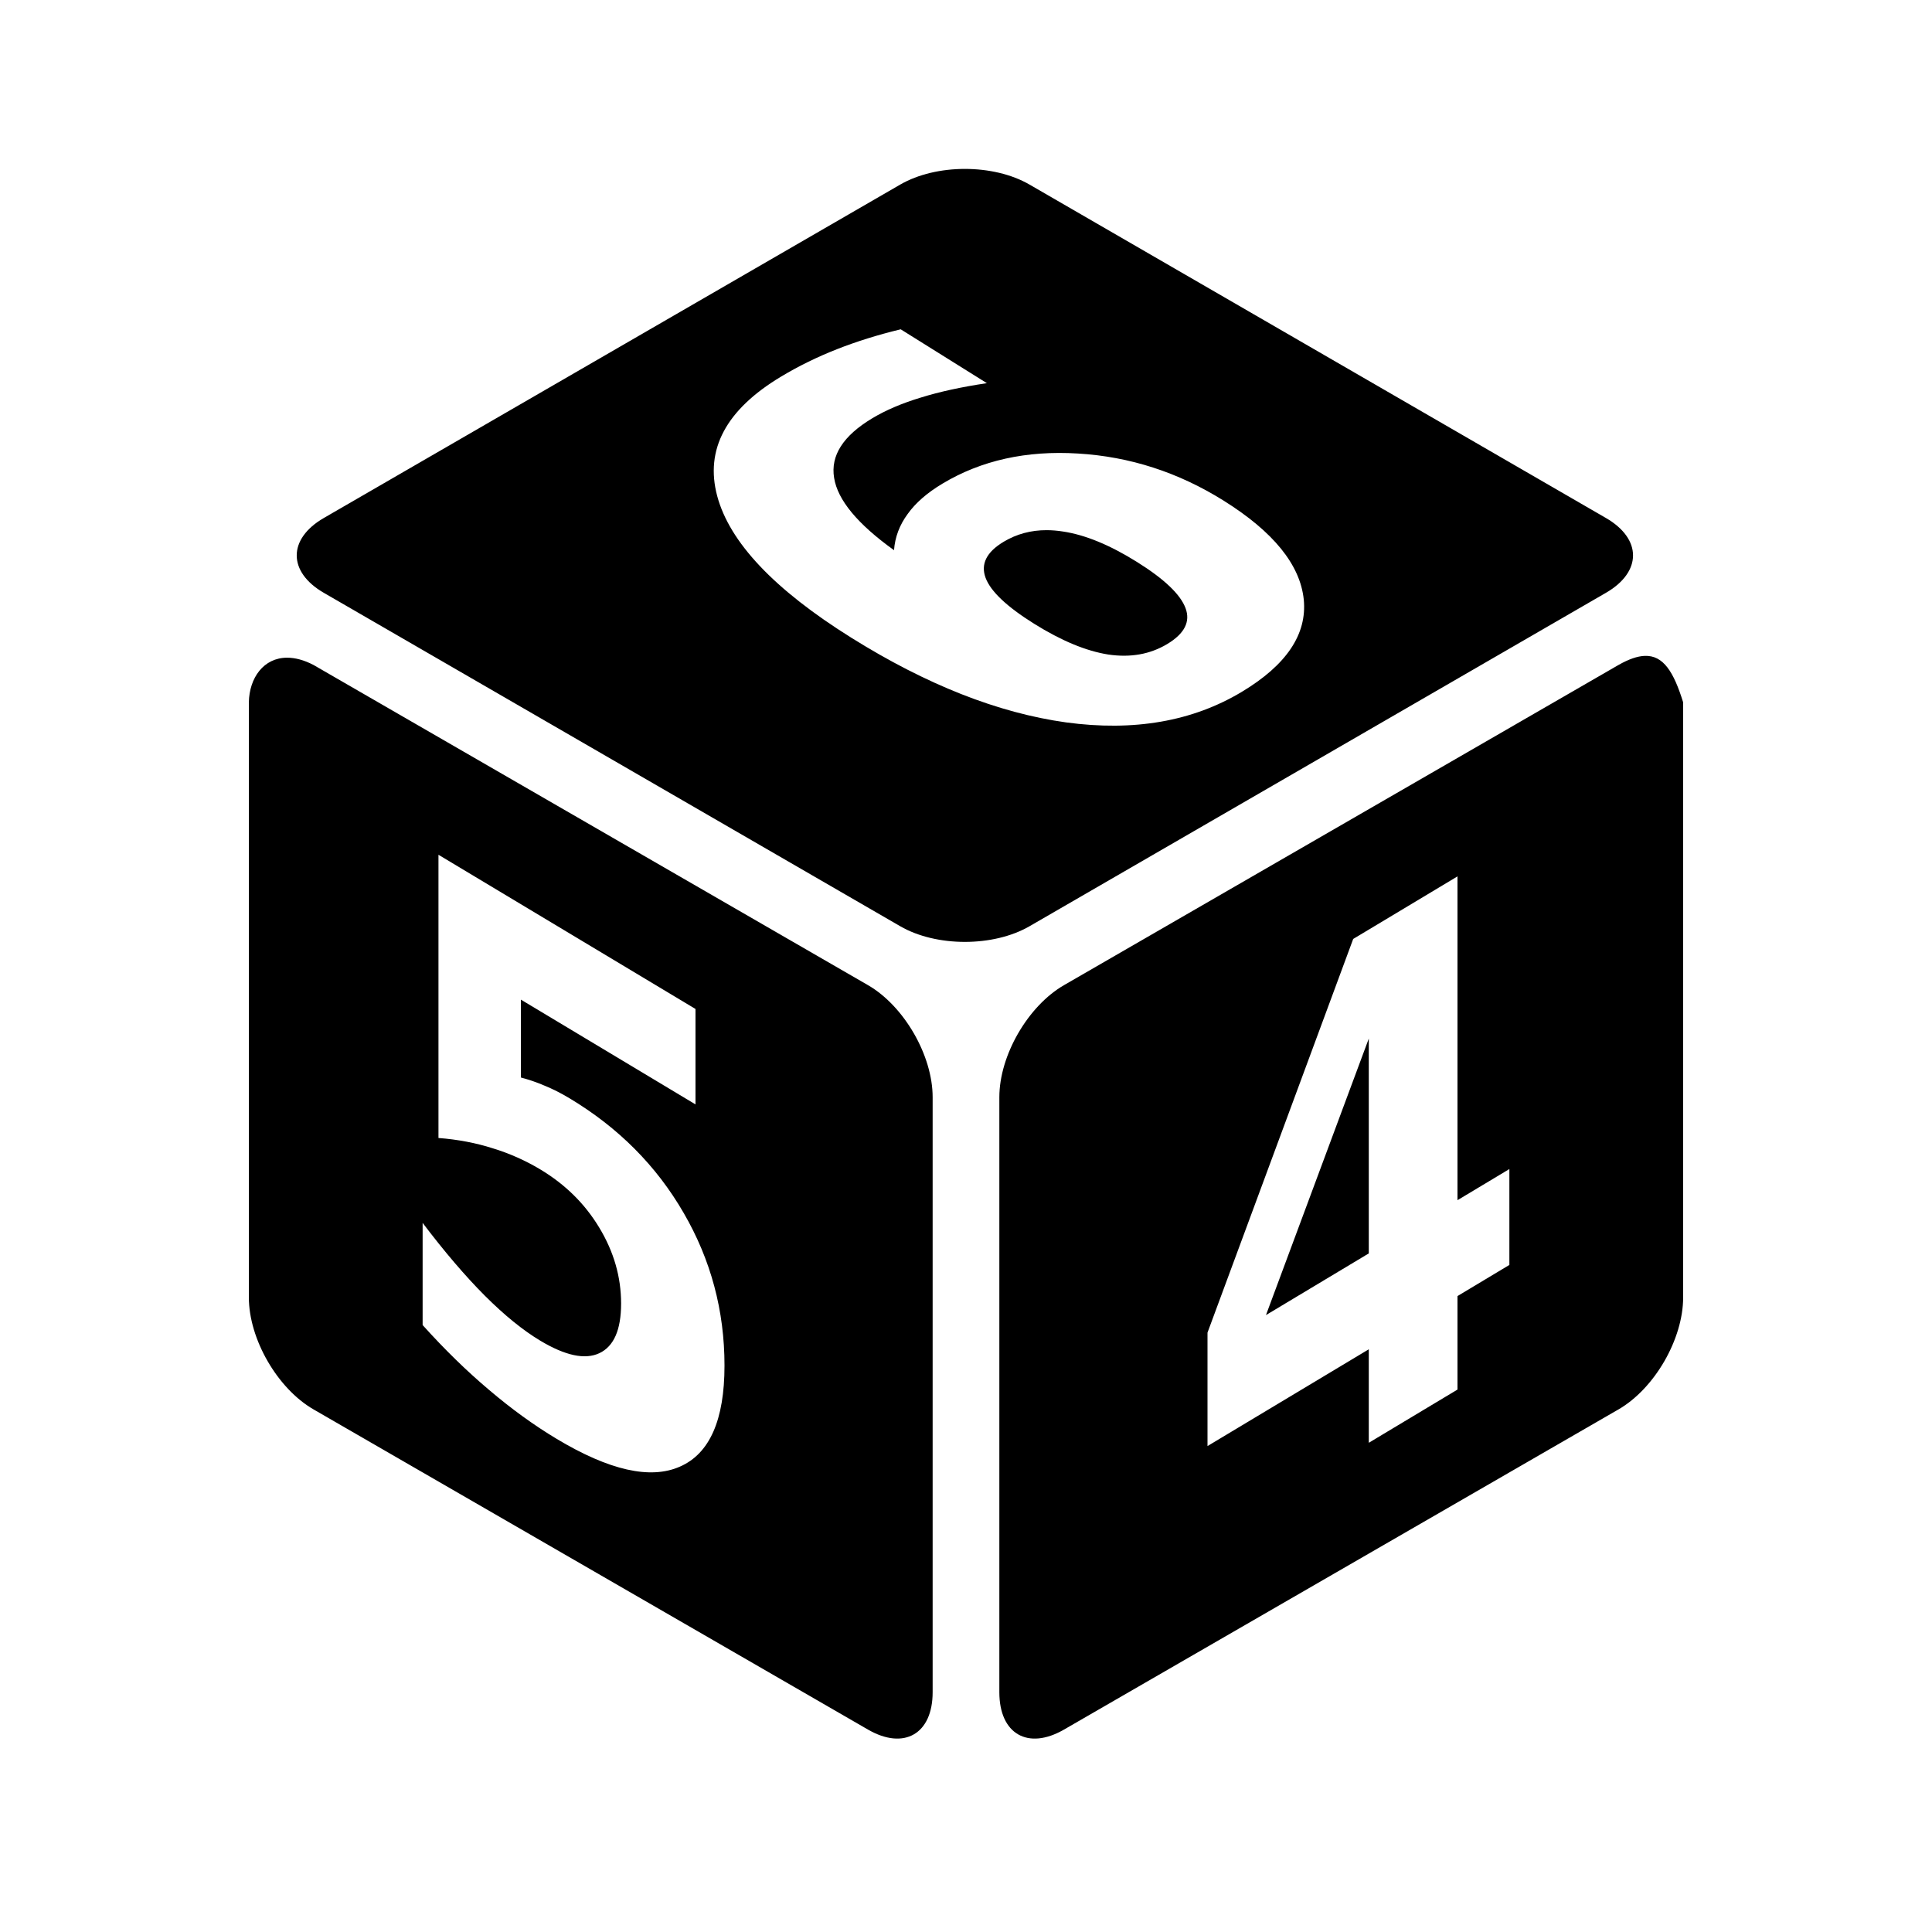
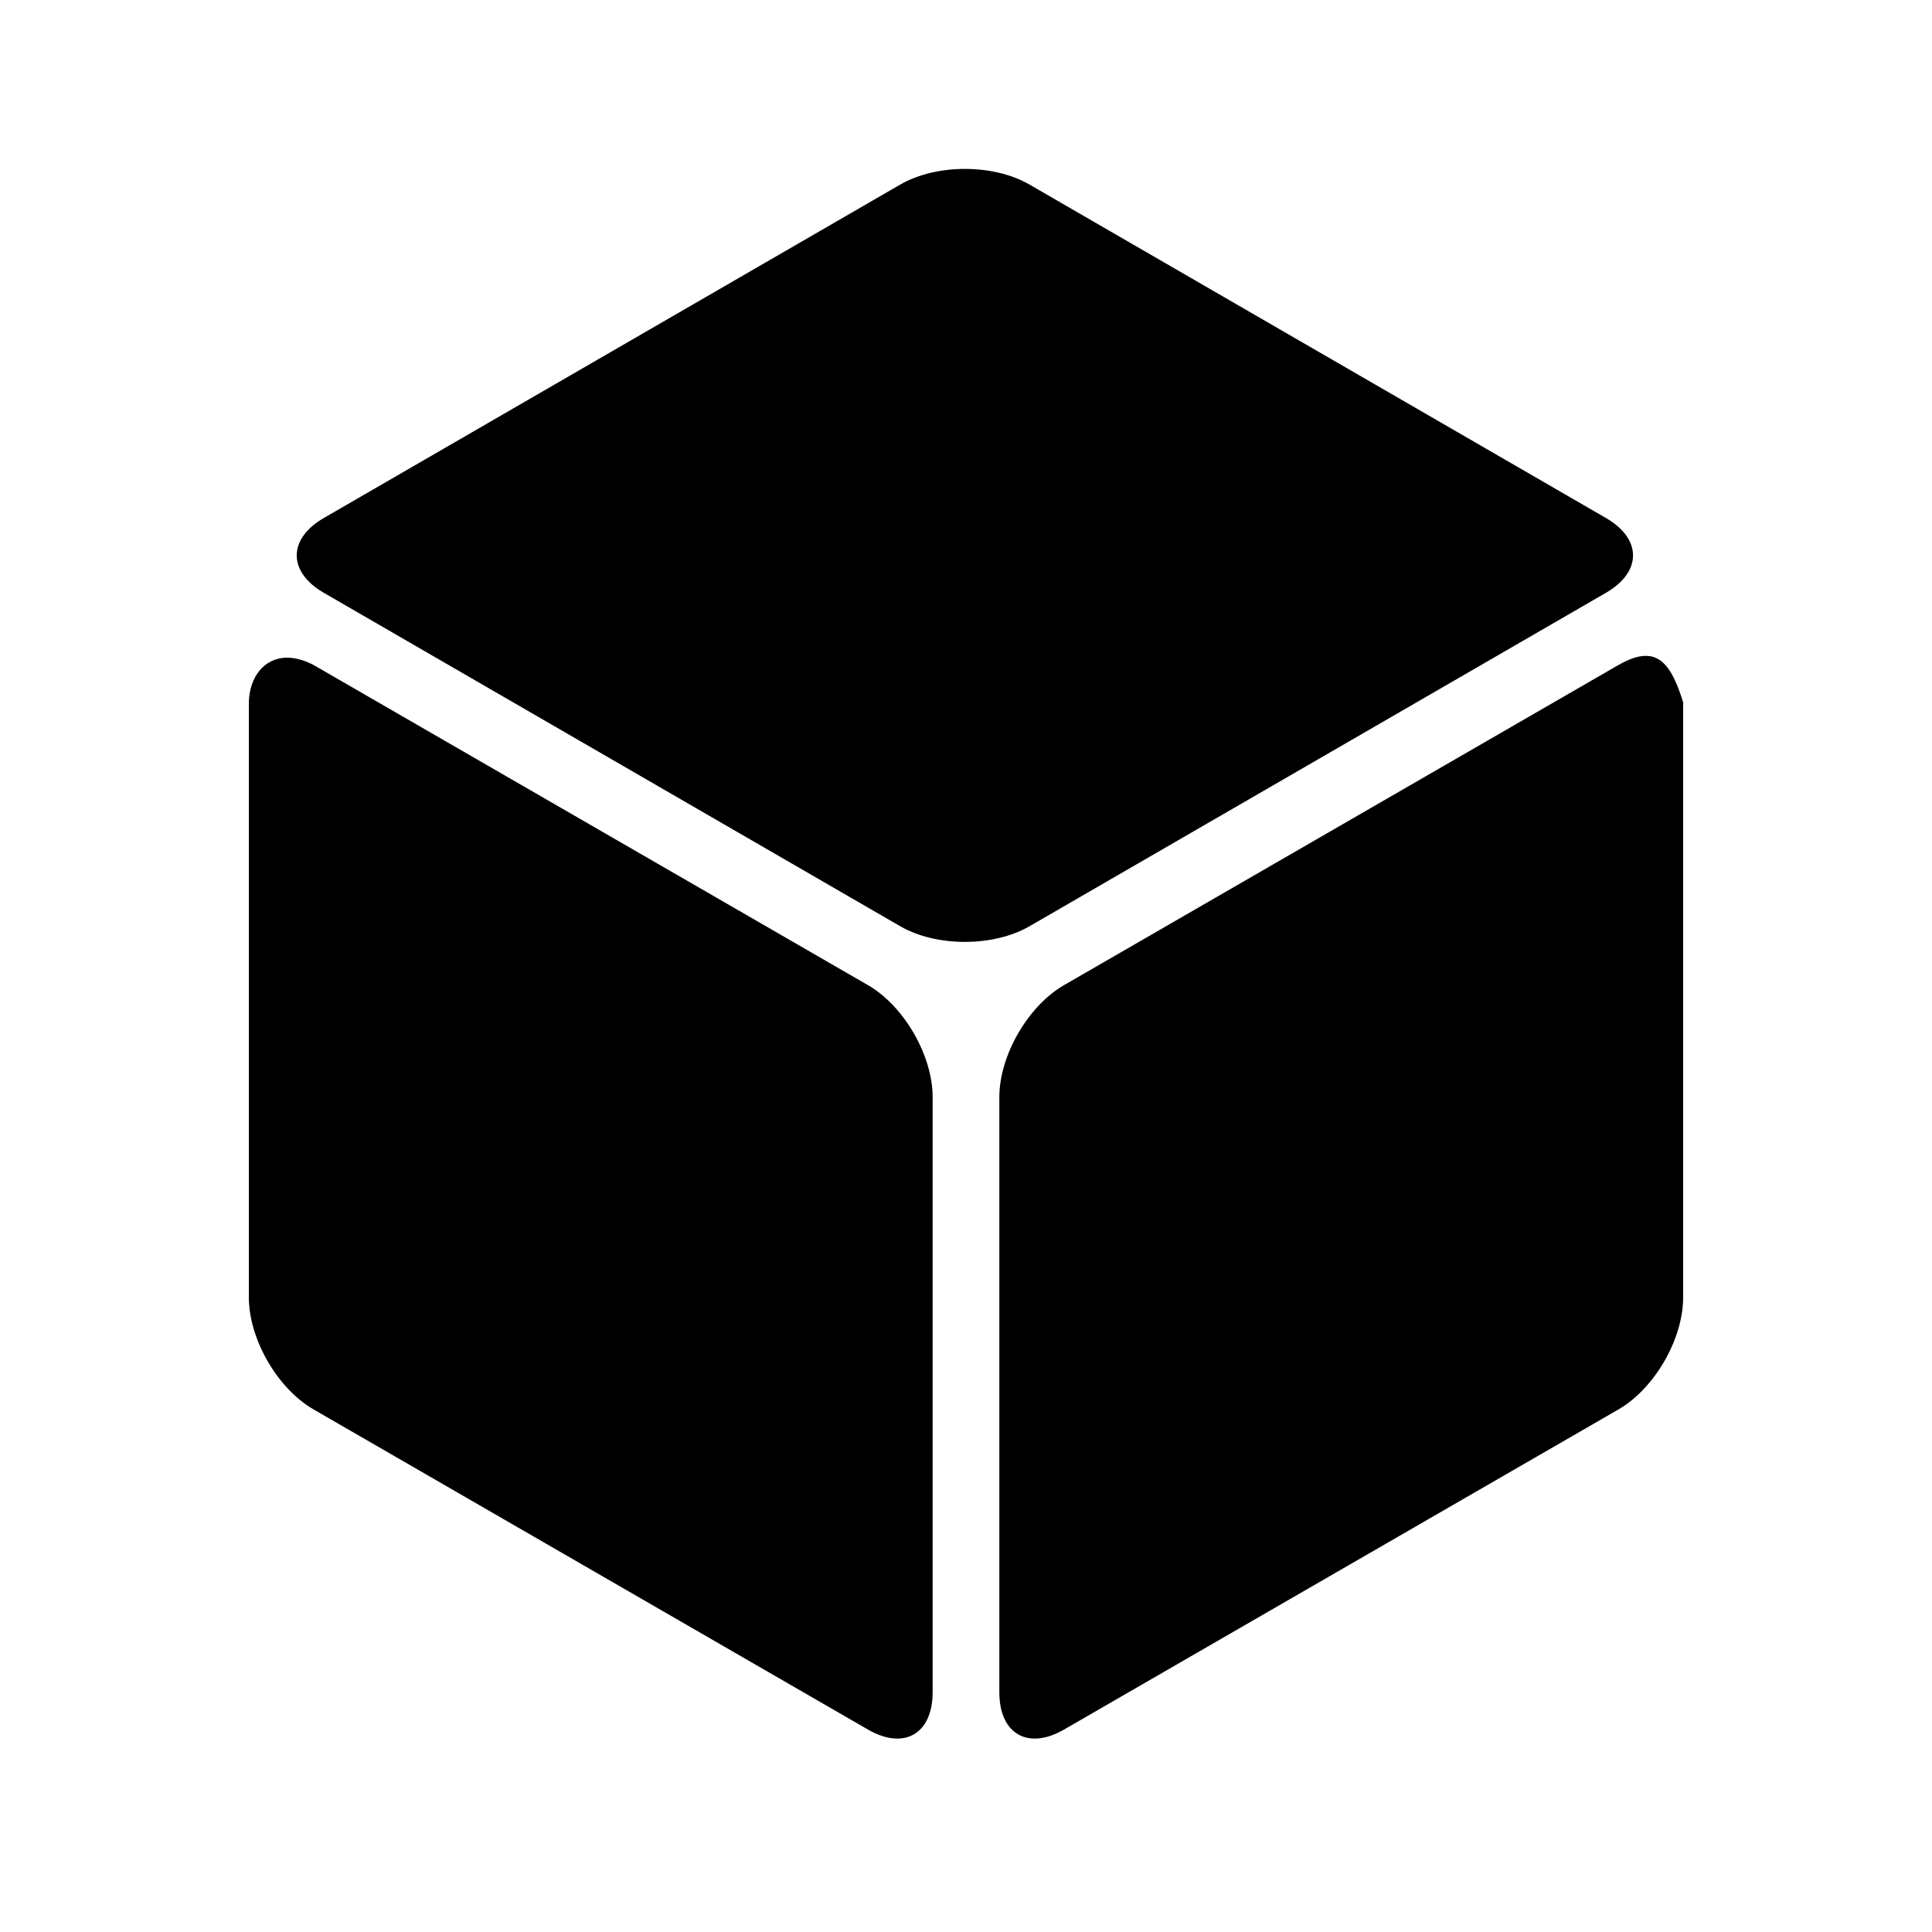
- <svg xmlns="http://www.w3.org/2000/svg" viewBox="0 0 512 512">
-   <path fill="#000" d="M255.703 44.764c-6.176 0-12.353 1.384-17.137 4.152l-152.752 88.36c-9.57 5.535-9.57 14.29 0 19.826l152.752 88.359c9.57 5.536 24.703 5.536 34.272 0l152.754-88.36c9.57-5.534 9.57-14.289 0-19.824L272.838 48.916c-4.785-2.77-10.96-4.152-17.135-4.152zM238.695 87.27l22.838 14.273c-6.747 1.007-12.586 2.28-17.515 3.818-4.985 1.504-9.272 3.334-12.864 5.489-7.721 4.633-11.09 9.897-10.105 15.793.93 5.86 6.223 12.247 15.875 19.16.26-3.467 1.457-6.652 3.59-9.553 2.077-2.936 5.159-5.629 9.244-8.08 10.28-6.168 22.259-8.83 35.935-7.98 13.722.821 26.568 4.973 38.537 12.455 13.239 8.274 20.334 17.024 21.284 26.251.894 9.194-4.584 17.346-16.436 24.458-13.064 7.838-28.593 10.533-46.588 8.085-18.004-2.508-36.964-9.986-56.877-22.431-20.41-12.756-32.258-25.276-35.547-37.56-3.299-12.347 2.348-22.895 16.938-31.65 4.624-2.774 9.554-5.192 14.79-7.253 5.238-2.061 10.871-3.82 16.901-5.275zm38.678 53.23c-4.169-.007-7.972 1.02-11.406 3.08-4.534 2.72-6.125 5.906-4.774 9.555 1.341 3.587 5.624 7.64 12.85 12.156 7.226 4.516 13.78 7.237 19.666 8.166 5.875.867 11.081-.059 15.615-2.78 4.58-2.747 6.198-5.915 4.858-9.503-1.351-3.65-5.64-7.732-12.866-12.248-7.226-4.516-13.777-7.207-19.652-8.074a27.826 27.826 0 0 0-4.291-.352zm158.494 33.314c-1.938.074-4.218.858-6.955 2.413l-146.935 84.847c-9.57 5.527-17.14 18.638-17.14 29.69v157.699c0 11.05 7.57 15.419 17.14 9.89l146.937-84.843c9.57-5.527 17.137-18.636 17.137-29.688v-157.7c-2.497-8.048-5.23-12.495-10.184-12.308zm-359.763.48c-6.227 0-10.033 5.325-10.155 11.825v157.697c0 11.052 7.57 24.163 17.14 29.69l146.93 84.848c9.57 5.526 17.141 1.156 17.141-9.895v-157.7c0-11.051-7.57-24.159-17.14-29.687L83.09 176.225c-2.567-1.338-4.911-1.93-6.986-1.93zm40.095 52.226l68.114 40.869v25.287l-46.262-27.758v20.64a43.279 43.279 0 0 1 6.262 2.151c2.135.864 4.341 1.98 6.619 3.346 12.953 7.772 23.037 17.902 30.25 30.39 7.212 12.43 10.818 25.912 10.818 40.448 0 14.416-3.938 23.342-11.814 26.777-7.83 3.464-18.72 1.01-32.67-7.36-6.026-3.615-12.005-7.948-17.936-12.996-5.884-4.96-11.744-10.68-17.58-17.16v-27.076c5.789 7.643 11.27 14.06 16.441 19.248 5.22 5.217 10.13 9.205 14.733 11.967 6.643 3.986 11.862 5.092 15.658 3.318 3.843-1.804 5.766-6.19 5.766-13.16 0-7.03-1.923-13.723-5.766-20.08-3.796-6.328-9.015-11.485-15.658-15.47a56.585 56.585 0 0 0-12.598-5.594c-4.46-1.426-9.252-2.335-14.377-2.729V226.52zm270.047 5.732v85.809L400 309.809v25.414l-13.754 8.252v24.777l-23.502 14.102v-24.778L320 383.223v-30.06l38.611-104.331 27.635-16.58zm-23.502 42.978l-27.248 73.28 27.248-16.348V275.23z" />
+ <svg xmlns="http://www.w3.org/2000/svg" viewBox="0 0 512 512" version="1.1" id="svg434">
+   <defs id="defs438" />
+   <path fill="#000000" d="m 255.703,44.764 c -6.176,0 -12.353,1.384 -17.137,4.152 l -152.752,88.36 c -9.57,5.535 -9.57,14.29 0,19.826 l 152.752,88.359 c 9.57,5.536 24.703,5.536 34.272,0 l 152.754,-88.36 c 9.57,-5.534 9.57,-14.289 0,-19.824 L 272.838,48.916 c -4.785,-2.77 -10.96,-4.152 -17.135,-4.152 z M 238.695,87.27 c -159.13,-58.18 -79.565,-29.09 0,0 z m 197.172,86.544 c -1.938,0.074 -4.218,0.858 -6.955,2.413 l -146.935,84.847 c -9.57,5.527 -17.14,18.638 -17.14,29.69 v 157.699 c 0,11.05 7.57,15.419 17.14,9.89 L 428.914,373.51 c 9.57,-5.527 17.137,-18.636 17.137,-29.688 v -157.7 c -2.497,-8.048 -5.23,-12.495 -10.184,-12.308 z m -359.763,0.48 c -6.227,0 -10.033,5.325 -10.155,11.825 v 157.697 c 0,11.052 7.57,24.163 17.14,29.69 l 146.93,84.848 c 9.57,5.526 17.141,1.156 17.141,-9.895 v -157.7 c 0,-11.051 -7.57,-24.159 -17.14,-29.687 L 83.09,176.225 c -2.567,-1.338 -4.911,-1.93 -6.986,-1.93 z" id="path432" />
</svg>
